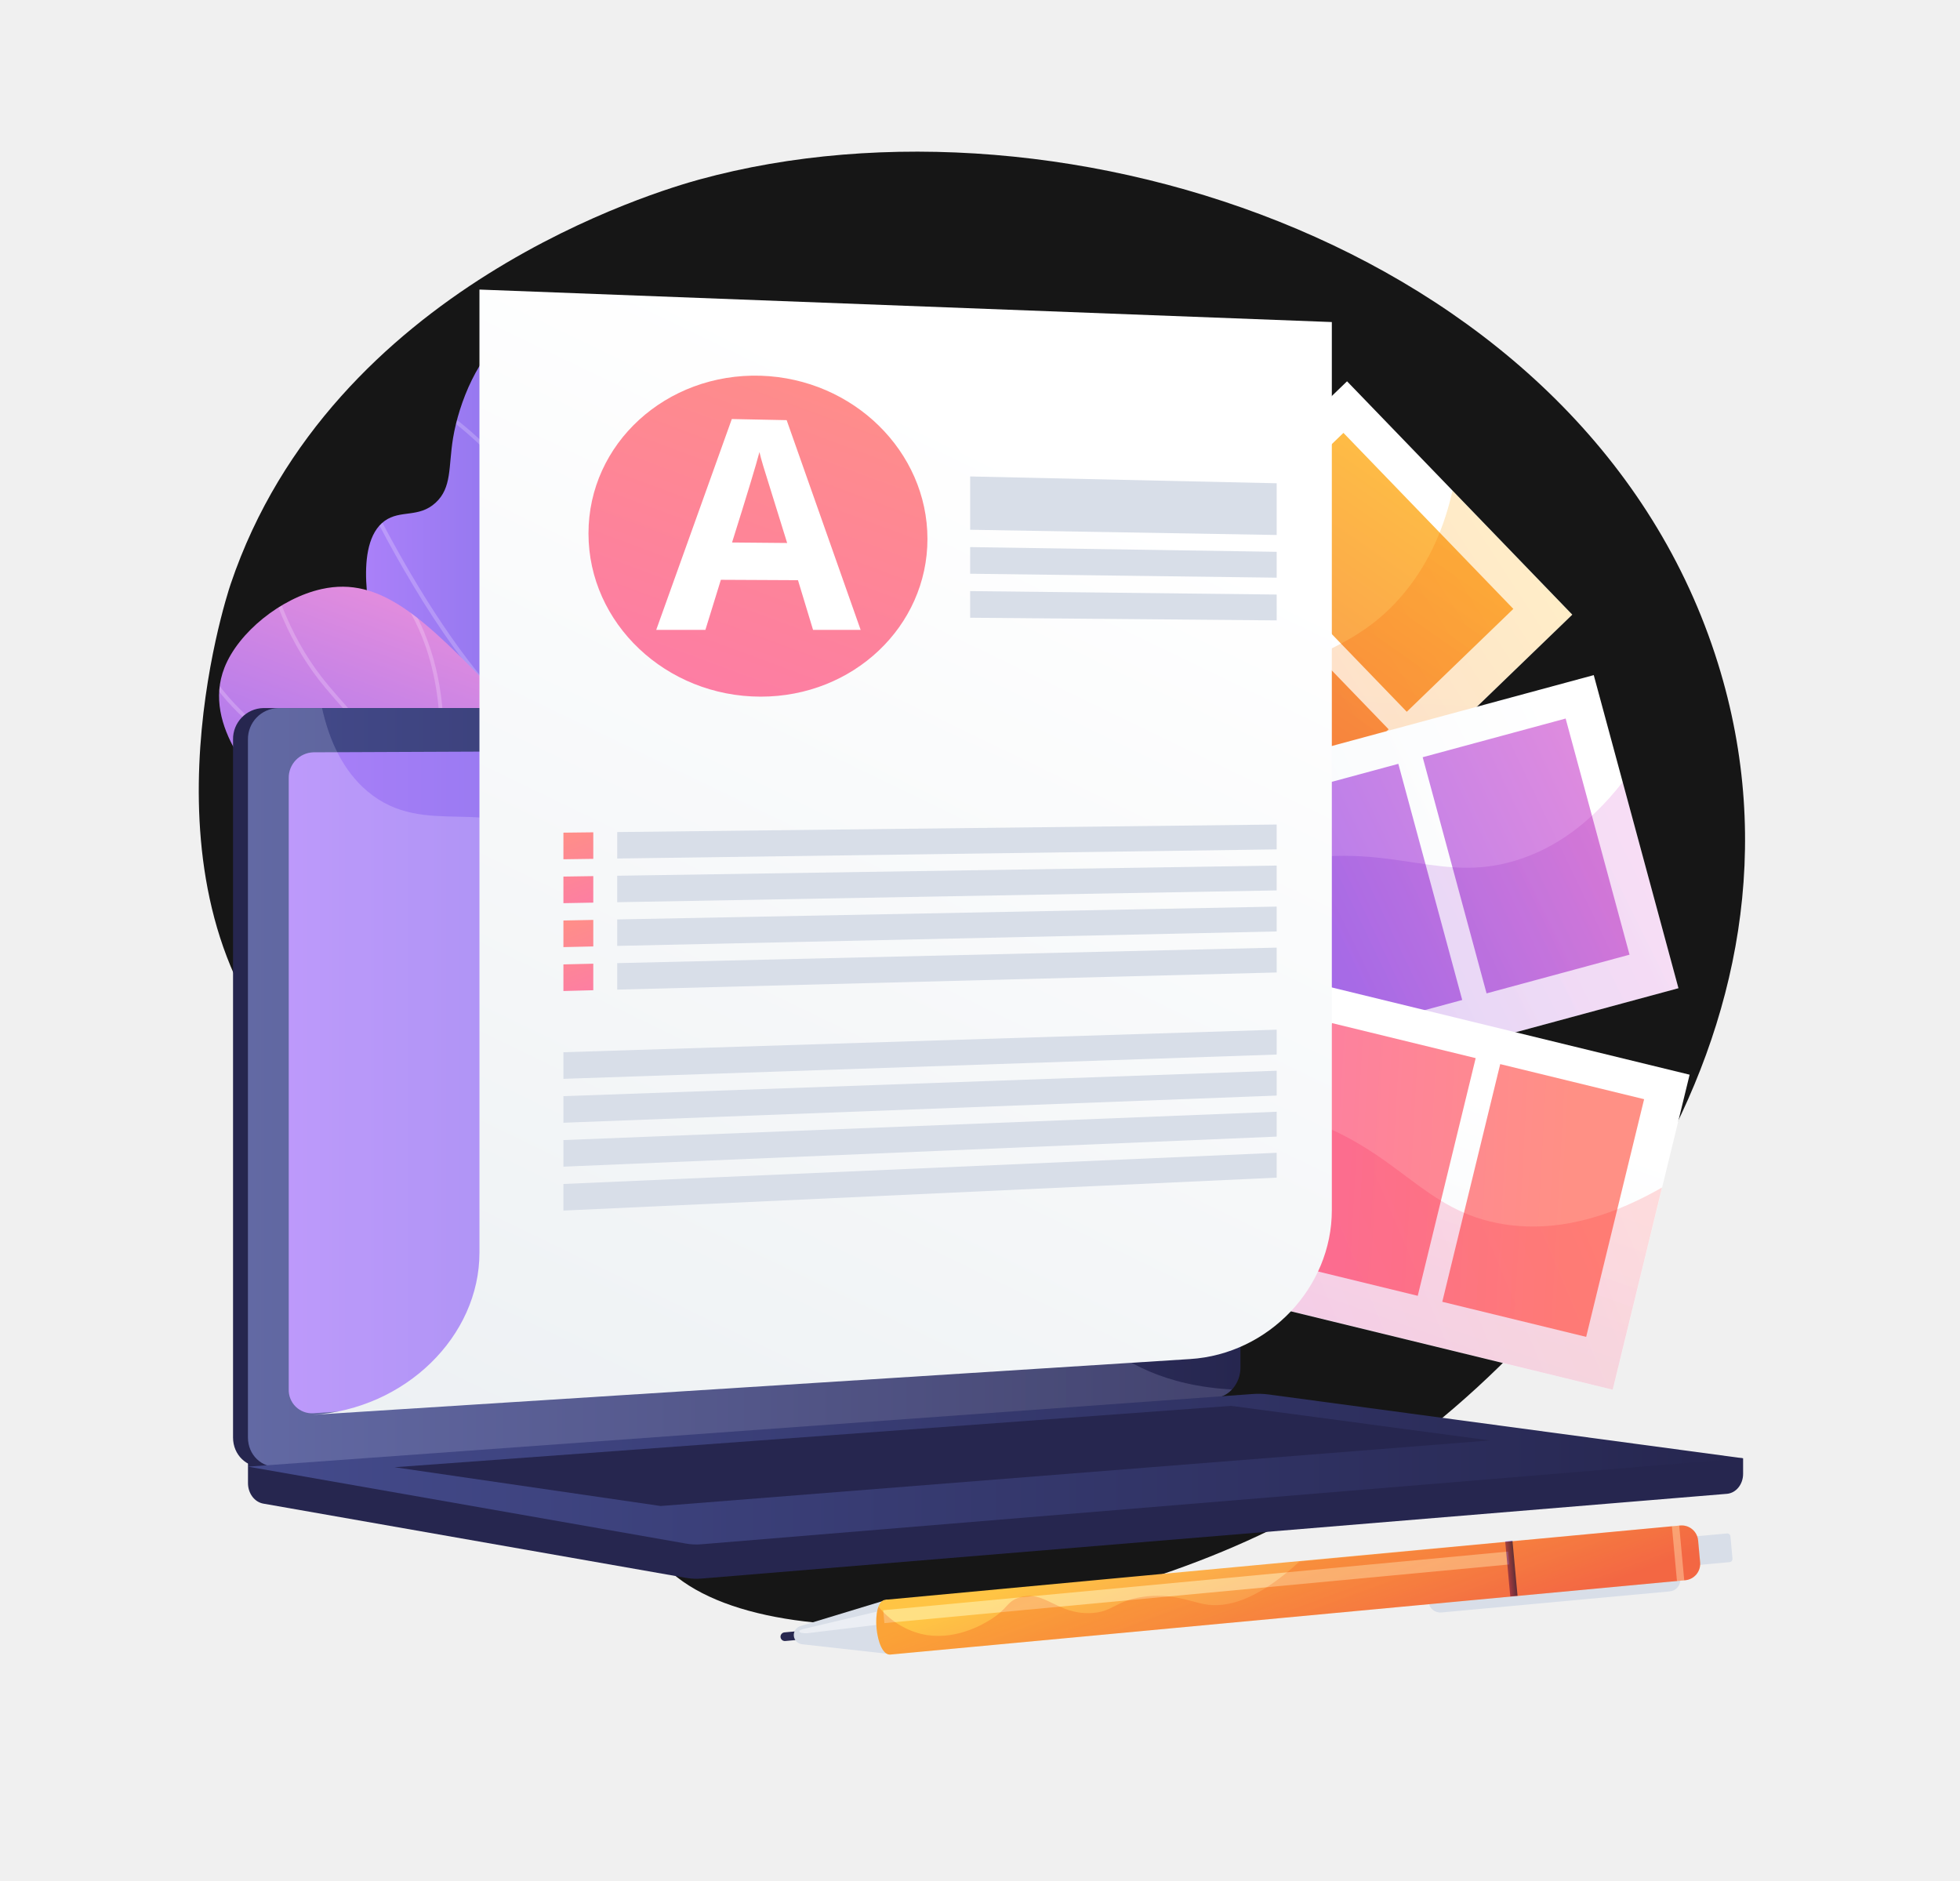
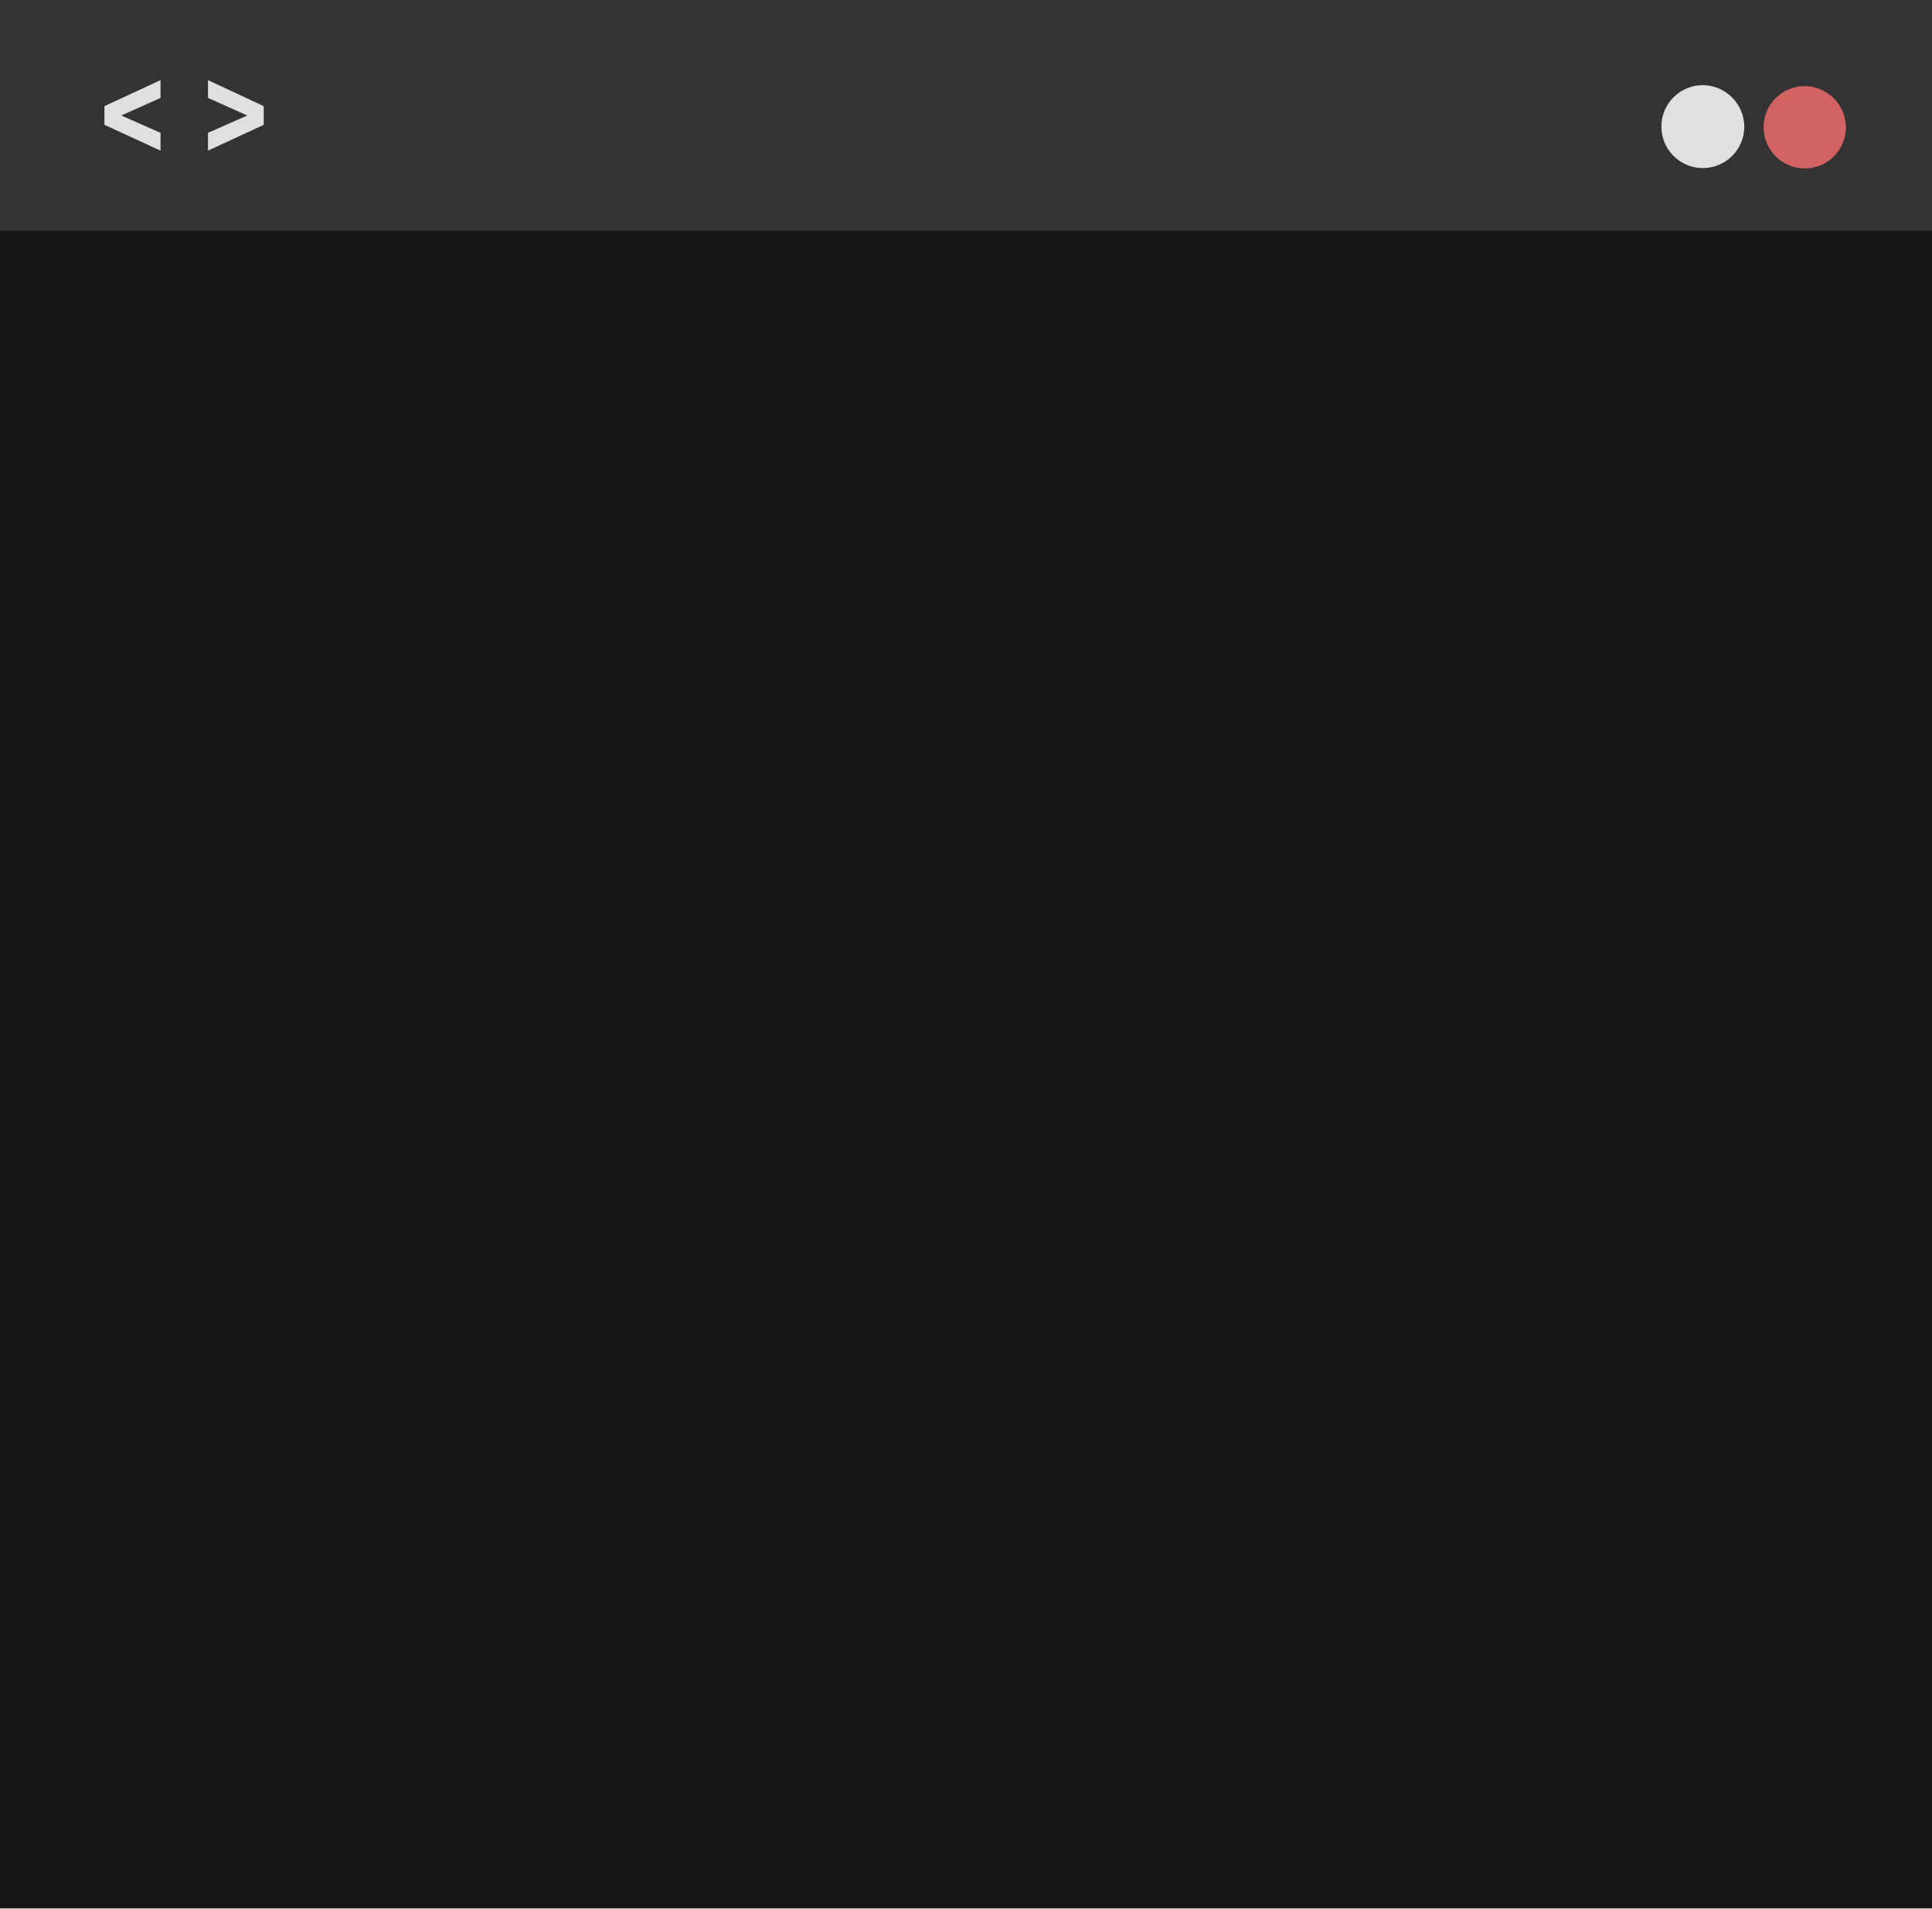
- <svg xmlns="http://www.w3.org/2000/svg" xmlns:xlink="http://www.w3.org/1999/xlink" viewBox="0 0 832.65 798.74">
+ <svg xmlns="http://www.w3.org/2000/svg" viewBox="0 0 269.36 266.03">
  <defs>
-     <style>.cls-1{fill:url(#linear-gradient);}.cls-2{fill:url(#linear-gradient-2);}.cls-3{isolation:isolate;}.cls-4{fill:#161616;}.cls-5{fill:url(#linear-gradient-3);}.cls-6{fill:url(#linear-gradient-4);}.cls-7{fill:url(#linear-gradient-5);}.cls-8{fill:url(#linear-gradient-6);}.cls-9{fill:url(#linear-gradient-7);}.cls-10,.cls-43,.cls-44{mix-blend-mode:multiply;}.cls-10,.cls-44{opacity:0.3;}.cls-11{fill:url(#linear-gradient-8);}.cls-12{fill:url(#linear-gradient-9);}.cls-13{fill:url(#linear-gradient-10);}.cls-14{fill:url(#linear-gradient-11);}.cls-15{fill:url(#linear-gradient-12);}.cls-16{fill:url(#linear-gradient-13);}.cls-17{fill:url(#linear-gradient-14);}.cls-18{fill:url(#linear-gradient-15);}.cls-19{fill:url(#linear-gradient-16);}.cls-20{fill:url(#linear-gradient-17);}.cls-21{fill:url(#linear-gradient-18);}.cls-22{fill:url(#linear-gradient-19);}.cls-23{fill:url(#linear-gradient-20);}.cls-24{fill:url(#linear-gradient-21);}.cls-25{clip-path:url(#clip-path);}.cls-26,.cls-32,.cls-41{mix-blend-mode:soft-light;}.cls-26{opacity:0.5;}.cls-27,.cls-32,.cls-41{fill:#fff;}.cls-28{clip-path:url(#clip-path-2);}.cls-29{fill:#26264f;}.cls-30{fill:url(#linear-gradient-24);}.cls-31{fill:url(#linear-gradient-25);}.cls-32{opacity:0.48;}.cls-33{fill:url(#linear-gradient-26);}.cls-34{fill:url(#linear-gradient-27);}.cls-35{fill:url(#linear-gradient-28);}.cls-36{fill:#d8dee8;}.cls-37{fill:url(#linear-gradient-29);}.cls-38{fill:url(#linear-gradient-30);}.cls-39{fill:url(#linear-gradient-31);}.cls-40{fill:url(#linear-gradient-32);}.cls-42{fill:url(#linear-gradient-33);}.cls-43{fill:url(#linear-gradient-34);}.cls-44{fill:url(#linear-gradient-35);}</style>
-     <linearGradient id="linear-gradient" x1="155.51" y1="282.19" x2="342.63" y2="282.19" gradientUnits="userSpaceOnUse">
-       <stop offset="0" stop-color="#aa80f9" />
-       <stop offset="1" stop-color="#6165d7" />
-     </linearGradient>
-     <linearGradient id="linear-gradient-2" x1="238.58" y1="278.8" x2="192.8" y2="401.68" gradientUnits="userSpaceOnUse">
-       <stop offset="0" stop-color="#e38ddd" />
-       <stop offset="1" stop-color="#9571f6" />
-     </linearGradient>
-     <linearGradient id="linear-gradient-3" x1="2290.06" y1="1202.57" x2="2362.03" y2="1314.52" gradientTransform="matrix(0.98, -0.19, 0.19, 0.98, -2033.49, -434.43)" gradientUnits="userSpaceOnUse">
-       <stop offset="0" stop-color="#fff" />
-       <stop offset="1" stop-color="#f4f7fa" />
-     </linearGradient>
-     <linearGradient id="linear-gradient-4" x1="3391.64" y1="788.79" x2="3452.2" y2="1093.16" gradientTransform="translate(-2821.41 -615.33)" gradientUnits="userSpaceOnUse">
-       <stop offset="0" stop-color="#ffc444" />
-       <stop offset="1" stop-color="#f36f56" />
-     </linearGradient>
-     <linearGradient id="linear-gradient-5" x1="3372.61" y1="766.8" x2="3433.17" y2="1071.17" gradientTransform="matrix(1, 0, 0, 1, -2874.4, -637.83)" xlink:href="#linear-gradient-4" />
-     <linearGradient id="linear-gradient-6" x1="3358.41" y1="769.04" x2="3418.96" y2="1073.4" gradientTransform="translate(-2927.38 -660.33)" xlink:href="#linear-gradient-4" />
-     <linearGradient id="linear-gradient-7" x1="3348.4" y1="792.41" x2="3408.96" y2="1096.78" gradientTransform="translate(-2980.37 -682.83)" xlink:href="#linear-gradient-4" />
-     <linearGradient id="linear-gradient-8" x1="2425.48" y1="1077.26" x2="2340.94" y2="1284.03" gradientTransform="translate(-705.66 -2009.84) rotate(34.82)" xlink:href="#linear-gradient-4" />
-     <linearGradient id="linear-gradient-9" x1="2464.5" y1="1128.59" x2="2358.26" y2="1321.09" gradientTransform="translate(-2132.4 949.99) rotate(-40.04)" xlink:href="#linear-gradient-3" />
-     <linearGradient id="linear-gradient-10" x1="6381.94" y1="-974.77" x2="6429.67" y2="-718.55" gradientTransform="matrix(1, 0, 0, 1, -5744.07, 1282.71)" xlink:href="#linear-gradient-2" />
-     <linearGradient id="linear-gradient-11" x1="6368.68" y1="-972.3" x2="6416.41" y2="-716.08" gradientTransform="translate(-5815.15 1228.3)" xlink:href="#linear-gradient-2" />
-     <linearGradient id="linear-gradient-12" x1="6355.42" y1="-969.83" x2="6403.15" y2="-713.61" gradientTransform="translate(-5886.24 1173.9)" xlink:href="#linear-gradient-2" />
-     <linearGradient id="linear-gradient-13" x1="6333.42" y1="-1014.31" x2="6381.15" y2="-758.09" gradientTransform="translate(-5957.33 1119.49)" xlink:href="#linear-gradient-2" />
-     <linearGradient id="linear-gradient-14" x1="2487.18" y1="1141.1" x2="2380.93" y2="1333.6" gradientTransform="translate(-705.66 -2009.84) rotate(34.82)" xlink:href="#linear-gradient-2" />
-     <linearGradient id="linear-gradient-15" x1="2414.19" y1="1295.09" x2="2447.32" y2="1417.32" gradientTransform="translate(-1607.99 2259.29) rotate(-68.88)" xlink:href="#linear-gradient-3" />
-     <linearGradient id="linear-gradient-16" x1="8157.21" y1="-3938.05" x2="8204.94" y2="-3681.82" gradientTransform="translate(-7503.26 4437.72)" gradientUnits="userSpaceOnUse">
-       <stop offset="0" stop-color="#ff9085" />
-       <stop offset="1" stop-color="#fb6fbb" />
-     </linearGradient>
-     <linearGradient id="linear-gradient-17" x1="8141.03" y1="-3951.28" x2="8188.76" y2="-3695.05" gradientTransform="translate(-7574.81 4346.62)" xlink:href="#linear-gradient-16" />
-     <linearGradient id="linear-gradient-18" x1="8126.06" y1="-3957.99" x2="8173.79" y2="-3701.75" gradientTransform="translate(-7646.35 4255.53)" xlink:href="#linear-gradient-16" />
-     <linearGradient id="linear-gradient-19" x1="8109.9" y1="-3971.07" x2="8157.63" y2="-3714.84" gradientTransform="matrix(1, 0, 0, 1, -7717.9, 4164.44)" xlink:href="#linear-gradient-16" />
-     <linearGradient id="linear-gradient-20" x1="2553.01" y1="1200.45" x2="2454.76" y2="1355.82" gradientTransform="translate(-705.66 -2009.84) rotate(34.82)" xlink:href="#linear-gradient-16" />
-     <linearGradient id="linear-gradient-21" x1="3382.07" y1="1153.34" x2="3411.37" y2="1153.34" gradientTransform="matrix(0.06, 1, -1, 0.06, 1323.7, -3015.4)" xlink:href="#linear-gradient-2" />
-     <clipPath id="clip-path">
-       <path class="cls-1" d="M342.63,431.64c-14.45-13.55-33.51-35.57-42.14-66.7-11.31-40.83,5.26-61.47,3.4-130.59-1.19-43.71-2.45-74.2-24.49-90.51-17.26-12.78-45.22-15.32-62.19-3.47-14.1,9.85-22.26,30.8-24.75,45.75-2,12.19-.4,21-7.43,27.45-7.18,6.57-14.93,2.85-21.64,7.71-13.62,9.86-5.73,42.5-4.46,47.78,14.17,58.68,68.25,98.26,92,115.25A365.44,365.44,0,0,0,342.63,431.64Z" />
-     </clipPath>
-     <clipPath id="clip-path-2">
-       <path class="cls-2" d="M334.71,400.37c-28.09,13.75-65.84,27.28-107.74,28.28-10.7.26-76.76,1.84-82.25-26-1.93-9.79,5.28-14.95,2.93-28.09-2.8-15.56-14.72-18.27-28.93-32.5-8.47-8.49-33.29-33.34-23.35-58.5,5.93-15,24-29.5,41.22-33.33,25.24-5.63,43.68,12.7,74.34,44.26,27.18,28,28.26,37.54,48.18,57.34C273.9,366.57,297.43,385.28,334.71,400.37Z" />
-     </clipPath>
-     <linearGradient id="linear-gradient-24" x1="105.35" y1="461.94" x2="526.97" y2="461.94" gradientUnits="userSpaceOnUse">
-       <stop offset="0" stop-color="#444b8c" />
-       <stop offset="1" stop-color="#26264f" />
-     </linearGradient>
-     <linearGradient id="linear-gradient-25" x1="122.66" y1="459.17" x2="512.71" y2="459.17" xlink:href="#linear-gradient" />
-     <linearGradient id="linear-gradient-26" x1="105.35" y1="624.06" x2="740.51" y2="624.06" xlink:href="#linear-gradient-24" />
-     <linearGradient id="linear-gradient-27" x1="447.24" y1="196.2" x2="210.03" y2="686.77" gradientUnits="userSpaceOnUse">
-       <stop offset="0" stop-color="#fff" />
-       <stop offset="1" stop-color="#ebeff2" />
-     </linearGradient>
-     <linearGradient id="linear-gradient-28" x1="355.94" y1="136.44" x2="254.28" y2="409.96" gradientTransform="matrix(1, 0, 0, 1, 0, 0)" xlink:href="#linear-gradient-16" />
-     <linearGradient id="linear-gradient-29" x1="242.04" y1="349.37" x2="264.81" y2="411.05" gradientTransform="matrix(1, 0, 0, 1, 0, 0)" xlink:href="#linear-gradient-16" />
-     <linearGradient id="linear-gradient-30" x1="235.96" y1="351.52" x2="258.65" y2="413" gradientTransform="matrix(1, 0, 0, 1, 0, 0)" xlink:href="#linear-gradient-16" />
-     <linearGradient id="linear-gradient-31" x1="242.07" y1="386.69" x2="264.69" y2="447.97" gradientTransform="matrix(1, 0, 0, 1, 0, 0)" xlink:href="#linear-gradient-16" />
-     <linearGradient id="linear-gradient-32" x1="236.02" y1="388.95" x2="258.57" y2="450.03" gradientTransform="matrix(1, 0, 0, 1, 0, 0)" xlink:href="#linear-gradient-16" />
-     <linearGradient id="linear-gradient-33" x1="1848.1" y1="2043.5" x2="1870.17" y2="2125.67" gradientTransform="matrix(1, -0.09, 0.09, 1, -1499.2, -1240.6)" xlink:href="#linear-gradient-4" />
-     <linearGradient id="linear-gradient-34" x1="1955.7" y1="2095.67" x2="1958.8" y2="2095.67" gradientTransform="matrix(1, 0, 0, 1, -1315.16, -1429.05)" xlink:href="#linear-gradient" />
-     <linearGradient id="linear-gradient-35" x1="1848.03" y1="2043.25" x2="1870.15" y2="2125.61" gradientTransform="matrix(1, -0.09, 0.09, 1, -1499.2, -1240.6)" gradientUnits="userSpaceOnUse">
-       <stop offset="0" stop-color="#f36f56" />
-       <stop offset="1" stop-color="#ffc444" />
-     </linearGradient>
+     <style>.cls-1{fill:#161616;}.cls-2{fill:#333;}.cls-3{fill:#e0e0e0;}.cls-4{fill:#d36262;}</style>
  </defs>
-   <g class="cls-3">
-     <g id="Illustration">
-       <path class="cls-4" d="M729.81,281.76C675.15,106.29,452,33.81,297.12,76.25,280.37,80.84,140.82,121.42,98,248.07,95.84,254.4,55.77,378.48,124.52,452c50.85,54.37,120.93,37.95,148.67,92.89,24.17,47.87-17.6,83,4.59,114.83,33.81,48.52,179.89,37.62,281.25-20C663.69,580.22,778.5,438.05,729.81,281.76Z" />
-       <rect class="cls-5" x="416.63" y="154.42" width="137.78" height="374.01" transform="translate(393.99 -245.03) rotate(46.01)" />
-       <rect class="cls-6" x="532.17" y="211.67" width="103.92" height="62.92" transform="translate(353.4 -346.01) rotate(46.01)" />
-       <rect class="cls-7" x="479.19" y="262.81" width="103.92" height="62.92" transform="translate(374.01 -292.26) rotate(46.01)" />
-       <rect class="cls-8" x="426.2" y="313.96" width="103.92" height="62.92" transform="translate(394.62 -238.51) rotate(46.01)" />
-       <rect class="cls-9" x="373.21" y="365.1" width="103.92" height="62.92" transform="translate(415.23 -184.76) rotate(46.01)" />
-       <g class="cls-10">
-         <path class="cls-11" d="M667.92,261.12l-50.87-52.7c-3.26,14.66-9.39,30-20.52,43.45-21.19,25.66-45.5,26.57-82.25,49.23-38.37,23.66-49.06,45.59-78.53,76.88-21.49,22.82-53.17,50.82-100.08,77.46l63.14,65.42Z" />
-       </g>
-       <rect class="cls-12" x="445.65" y="215.11" width="137.78" height="374.01" transform="translate(768.31 -199.59) rotate(74.86)" />
-       <rect class="cls-13" x="596.38" y="332.14" width="103.92" height="62.92" transform="translate(829.97 -357.21) rotate(74.86)" />
-       <rect class="cls-14" x="525.29" y="351.37" width="103.92" height="62.92" transform="translate(796.02 -274.37) rotate(74.86)" />
-       <rect class="cls-15" x="454.2" y="370.61" width="103.92" height="62.92" transform="translate(762.07 -191.54) rotate(74.86)" />
-       <rect class="cls-16" x="383.12" y="389.84" width="103.92" height="62.92" transform="translate(728.12 -108.71) rotate(74.86)" />
-       <g class="cls-10">
-         <path class="cls-17" d="M713.05,419.77l-23.7-87.59c-15,19.29-30.13,28-42.23,32.29-34,12.07-54.29-6.94-98.89,1.13-41.82,7.56-59.22,30.65-87.45,47.7-26.86,16.22-67.51,29.38-131,22.12l22.2,82Z" />
-       </g>
-       <rect class="cls-18" x="450.87" y="292.08" width="137.78" height="374.01" transform="translate(1108.34 87.64) rotate(103.7)" />
-       <rect class="cls-19" x="603.57" y="478.44" width="103.92" height="62.92" transform="translate(1306.23 -6.17) rotate(103.7)" />
-       <rect class="cls-20" x="532.03" y="460.99" width="103.92" height="62.92" transform="translate(1200.78 41.76) rotate(103.7)" />
-       <rect class="cls-21" x="460.48" y="443.54" width="103.92" height="62.92" transform="translate(1095.33 89.69) rotate(103.7)" />
-       <rect class="cls-22" x="388.93" y="426.09" width="103.92" height="62.92" transform="translate(989.88 137.62) rotate(103.7)" />
-       <g class="cls-10">
-         <path class="cls-23" d="M685.11,590.32l20.95-85.9c-29.28,16.8-51.36,18-66.62,15.71-35.65-5.41-44.57-31.75-87.69-45.71-40.44-13.09-66.68-1-99.62.73-29.2,1.5-67.7-5-115.28-35.34l-15.1,61.9Z" />
-       </g>
-       <circle class="cls-24" cx="365.9" cy="441.57" r="14.65" transform="translate(-199.48 345.58) rotate(-40.72)" />
-       <path class="cls-1" d="M342.63,431.64c-14.45-13.55-33.51-35.57-42.14-66.7-11.31-40.83,5.26-61.47,3.4-130.59-1.19-43.71-2.45-74.2-24.49-90.51-17.26-12.78-45.22-15.32-62.19-3.47-14.1,9.85-22.26,30.8-24.75,45.75-2,12.19-.4,21-7.43,27.45-7.18,6.57-14.93,2.85-21.64,7.71-13.62,9.86-5.73,42.5-4.46,47.78,14.17,58.68,68.25,98.26,92,115.25A365.44,365.44,0,0,0,342.63,431.64Z" />
-       <g class="cls-25">
-         <g class="cls-26">
-           <path class="cls-27" d="M359.06,442.68c-25.21-9.58-46.9-21-64.49-34-26.05-19.19-42.28-41.26-48.23-65.57-4.65-19-2.93-39.58-.75-65.62,1.81-21.6,5-36.72,7.89-50.07,3.68-17.26,6.59-30.89,4.57-50.59-2.05-20-8.65-39.93-19.63-59.18l1.4-.8c11.09,19.44,17.76,39.57,19.84,59.81,2,20-.89,33.7-4.6,51.1-2.84,13.3-6.06,28.37-7.86,49.85-2.25,26.92-3.88,46.37.71,65.12,5.86,23.93,21.88,45.69,47.62,64.65,17.47,12.88,39,24.23,64.11,33.76Z" />
-           <path class="cls-27" d="M247.6,262.74l-.26-.88c-11.6-38.94-32.42-63.32-47.85-76.91-16.72-14.73-30.88-20.32-31-20.37l.58-1.51c.14.06,14.52,5.73,31.45,20.62,15.49,13.63,36.35,38,48.12,76.81A103.7,103.7,0,0,0,276.15,240c13-13.39,28.67-36.78,29.51-72.1l1.61,0c-.85,35.87-16.79,59.63-30,73.24-14.33,14.74-28.68,21.1-28.82,21.16Z" />
-           <path class="cls-27" d="M244.59,320.92l-.57-.16c-19-5.59-40.63-27.48-64.18-65a522.07,522.07,0,0,1-29.69-54.8l1.47-.67c.47,1,47.89,105,92.3,118.8a298.88,298.88,0,0,1,32.36-38.42c9.66-9.48,26-15.62,37.94-19.1a195.26,195.26,0,0,1,23.86-5.32l.22,1.6c-.42.06-42.82,6.23-60.89,24a296.11,296.11,0,0,0-32.49,38.67Z" />
-           <path class="cls-27" d="M288.12,403.52l-1.6-.19c-.21,0-21.59-2.65-49.5-12.38-25.76-9-62.55-26-91.47-56.3L89.78,276.3,91,275.18l55.77,58.36c28.69,30,65.21,46.95,90.8,55.88a271.72,271.72,0,0,0,47.6,12.09c-10.64-19.63-8.65-41,5.8-61.85a116.17,116.17,0,0,1,26-26.42l.92,1.33a114.45,114.45,0,0,0-25.61,26.05c-14.6,21.11-16.25,41.8-4.91,61.5Z" />
-         </g>
-       </g>
-       <path class="cls-2" d="M334.71,400.37c-28.09,13.75-65.84,27.28-107.74,28.28-10.7.26-76.76,1.84-82.25-26-1.93-9.79,5.28-14.95,2.93-28.09-2.8-15.56-14.72-18.27-28.93-32.5-8.47-8.49-33.29-33.34-23.35-58.5,5.93-15,24-29.5,41.22-33.33,25.24-5.63,43.68,12.7,74.34,44.26,27.18,28,28.26,37.54,48.18,57.34C273.9,366.57,297.43,385.28,334.71,400.37Z" />
-       <g class="cls-28">
-         <g class="cls-26">
-           <path class="cls-27" d="M334.05,400.15c-30.9,0-62.38-8.16-94-24.41-46-23.64-80.76-58.49-101.83-83.56-14.69-17.49-24.34-40-28.66-67l1.59-.25c4.28,26.64,13.8,48.91,28.31,66.17,21,25,55.57,59.65,101.32,83.16,43.92,22.58,87.55,29.42,129.68,20.36,31.62-6.81,61.29-22,88.17-45l1.05,1.22c-27.09,23.23-57,38.49-88.88,45.36A174.42,174.42,0,0,1,334.05,400.15Z" />
-           <path class="cls-27" d="M185.89,339l-.72-.09c-79.8-10.06-101-55.65-105.58-69.39-.09-.25-.14-.42-.17-.5l1.45-.7c0,.08.12.32.25.69,4.5,13.47,25.25,58.08,103.52,68.21,1.33-6.48,10.13-55.68-19.6-90.51l1.22-1c32.26,37.79,19.93,92.09,19.8,92.63Z" />
-           <path class="cls-27" d="M166.29,400.88q-3.45,0-6.48-.23c-19.2-1.37-30.08-8.17-30.53-8.46l.86-1.36c.11.06,11.07,6.9,29.89,8.22,17.32,1.22,45-2.12,78.8-24.85-.12-4.54-2-44.39-26.51-86.92l-26.38-45.69,1.39-.8,26.39,45.69c26.19,45.34,26.73,87.72,26.74,88.14v.43l-.36.24C209.67,395.88,184,400.88,166.29,400.88Z" />
-         </g>
-       </g>
-       <path class="cls-29" d="M740.51,619.44,105.35,614v16c0,4.35,2.77,8.05,6.52,8.71l179.6,31.54a25.84,25.84,0,0,0,6.45.3l435.69-36c3.89-.32,6.9-4,6.9-8.5Z" />
-       <path class="cls-29" d="M510,593.76l-398.1,29.31C104.79,623.59,99,618,99,610.62V314.17a13.17,13.17,0,0,1,12.91-13.4H510c5.87,0,10.62,5.43,10.62,12.11v268C520.63,587.56,515.88,593.33,510,593.76Z" />
-       <path class="cls-30" d="M516.36,593.76l-398.1,29.31c-7.12.52-12.91-5.05-12.91-12.45V314.17a13.17,13.17,0,0,1,12.91-13.4h398.1c5.87,0,10.61,5.43,10.61,12.11v268C527,587.56,522.23,593.33,516.36,593.76Z" />
-       <path class="cls-31" d="M504,574.87,133.17,600.33a9.9,9.9,0,0,1-10.51-10.22V330.57a10.8,10.8,0,0,1,10.51-11L504,318c4.84,0,8.75,4.43,8.75,9.93v236.4C512.71,569.81,508.8,574.54,504,574.87Z" />
-       <path class="cls-27" d="M331.37,308.88a4.6,4.6,0,1,1-4.58-5A4.8,4.8,0,0,1,331.37,308.88Z" />
-       <path class="cls-32" d="M118.26,623.07l396.08-29.16,2-.15a10.64,10.64,0,0,0,7-3.54c-28.5-1.56-46.21-11.68-57.63-22.13-22.93-21-18.95-41.69-43.68-55.49-30.85-17.21-55.1,4.6-78.51-16.92-14.19-13-7.23-22.77-24.69-42.27-19.34-21.59-31.93-14.33-51.37-33.77C242.92,395.07,255.21,376,234,358.31c-25.68-21.41-53.38-1.6-77.83-22.12-10.54-8.86-16.33-21.73-19.35-35.42h-18.6a13.17,13.17,0,0,0-12.91,13.4V610.62C105.35,618,111.14,623.59,118.26,623.07Z" />
-       <path class="cls-33" d="M532.23,592.14,105.35,623l186.12,32.69a25.37,25.37,0,0,0,6.45.29l442.59-36.53L539,592.35A33.54,33.54,0,0,0,532.23,592.14Z" />
-       <polygon class="cls-29" points="167.63 623.25 523.02 597.19 633.01 611.86 280.69 639.72 167.63 623.25" />
-       <path class="cls-34" d="M565.79,514.09c0,32.8-26.76,61.09-60.22,63.21L132.78,601h0c39.42-2.5,70.9-33.33,70.9-68.9V123L565.79,136.8Z" />
-       <path class="cls-35" d="M394,228.92c0,37.05-31.46,67.05-70.88,67C283,295.89,250,264.84,250,226.6s33.05-68.22,73.17-67C362.58,160.86,394,191.87,394,228.92Z" />
-       <polygon class="cls-36" points="542.36 227.25 412.14 225.03 412.14 202.39 542.36 205.28 542.36 227.25" />
-       <polygon class="cls-36" points="542.36 245.39 412.14 243.71 412.14 232.4 542.36 234.4 542.36 245.39" />
-       <polygon class="cls-36" points="542.36 263.53 412.14 262.4 412.14 251.09 542.36 252.55 542.36 263.53" />
-       <polygon class="cls-36" points="542.36 360.8 262.21 364.68 262.21 353.44 542.36 350.24 542.36 360.8" />
-       <polygon class="cls-37" points="239.35 365 252.04 364.82 252.04 353.55 239.35 353.7 239.35 365" />
-       <polygon class="cls-36" points="542.36 378.23 262.21 383.24 262.21 372 542.36 367.67 542.36 378.23" />
-       <polygon class="cls-38" points="239.35 383.65 252.04 383.42 252.04 372.16 239.35 372.35 239.35 383.65" />
-       <polygon class="cls-36" points="542.36 395.66 262.21 401.8 262.21 390.56 542.36 385.1 542.36 395.66" />
-       <polygon class="cls-39" points="239.35 402.31 252.04 402.03 252.04 390.76 239.35 391.01 239.35 402.31" />
-       <polygon class="cls-36" points="542.36 413.09 262.21 420.37 262.21 409.12 542.36 402.53 542.36 413.09" />
-       <polygon class="cls-40" points="239.35 420.96 252.04 420.63 252.04 409.36 239.35 409.66 239.35 420.96" />
-       <polygon class="cls-36" points="542.36 447.95 239.35 458.27 239.35 446.97 542.36 437.39 542.36 447.95" />
-       <polygon class="cls-36" points="542.36 465.38 239.35 476.92 239.35 465.63 542.36 454.82 542.36 465.38" />
-       <polygon class="cls-36" points="542.36 482.81 239.35 495.58 239.35 484.28 542.36 472.25 542.36 482.81" />
-       <polygon class="cls-36" points="542.36 500.24 239.35 514.23 239.35 502.93 542.36 489.68 542.36 500.24" />
-       <path class="cls-27" d="M345.4,267.55,339,246.45l-32.76-.16-6.57,21.26H278.78L310.89,178l23.3.47,31.43,89.1Zm-11-36.9q-9-28.83-10.14-32.63c-.76-2.53-1.3-4.52-1.63-6q-2,7.75-11.64,38.42Z" />
-       <path class="cls-36" d="M709.32,676l-97,8.95a5,5,0,0,1-5.44-4.52h0a5,5,0,0,1,4.52-5.44l97-9a5,5,0,0,1,5.44,4.52h0A5,5,0,0,1,709.32,676Z" />
-       <path class="cls-36" d="M713.64,652.26h20.58a1.38,1.38,0,0,1,1.38,1.38v9.47a1.38,1.38,0,0,1-1.38,1.38H713.64a0,0,0,0,1,0,0V652.26A0,0,0,0,1,713.64,652.26Z" transform="translate(-57.4 69.32) rotate(-5.27)" />
-       <path class="cls-29" d="M342.63,696.24l-9.05.83a1.86,1.86,0,0,1-2-1.67h0a1.87,1.87,0,0,1,1.68-2l9.05-.83Z" />
-       <path class="cls-36" d="M337.23,694.87h0a4,4,0,0,0,3.5,3.57l38.44,4.3L377,679.48l-37,11.25A4,4,0,0,0,337.23,694.87Z" />
-       <path class="cls-41" d="M339.56,693h0c0,.51,1.4.83,3.23.77l37.64-4.54-.59-6.37-37.24,8.8C340.78,692,339.51,692.52,339.56,693Z" />
-       <path class="cls-42" d="M716,671.25,378.26,702.82c-6.42.59-8.57-22.67-2.14-23.26L713.81,648a7,7,0,0,1,7.57,6.29l.87,9.39A7,7,0,0,1,716,671.25Z" />
-       <polygon class="cls-41" points="641.17 664.55 375.71 689.47 375.2 683.99 640.66 659.07 641.17 664.55" />
-       <rect class="cls-43" x="640.46" y="654.66" width="3.1" height="23.45" transform="translate(-58.44 61.73) rotate(-5.27)" />
-       <rect class="cls-41" x="711.3" y="648.12" width="3.1" height="23.45" transform="translate(-57.56 68.22) rotate(-5.27)" />
-       <path class="cls-44" d="M713.81,648,552,663.34c-18.44,17-31.31,19.69-40.23,18.11-6.19-1.1-14.19-4.94-26.47-3.11-11.86,1.77-12.51,6.56-22.17,6.87-14.32.46-19.24-9.86-29.93-6.67-5.75,1.72-4.84,4.85-12.79,9.67-2.95,1.79-15.24,9.23-29.33,5.79a34.08,34.08,0,0,1-17.87-11.54c-2.42,6.34,0,20.83,5.07,20.36L716,671.25a7,7,0,0,0,6.3-7.58l-.87-9.39A7,7,0,0,0,713.81,648Z" />
-     </g>
+   <g id="OBJECTS">
+     <rect class="cls-1" y="12.36" width="269.36" height="253.68" />
+     <rect class="cls-2" width="269.36" height="32.2" />
+     <path class="cls-3" d="M36.77,14.8v2.6L29,21V18.52l5.47-2.42L29,13.65V11.17Z" />
+     <path class="cls-3" d="M22.38,11.17v2.48L16.91,16.1l5.47,2.42V21L14.56,17.4V14.8Z" />
+     <path class="cls-4" d="M257.36,17.87A5.74,5.74,0,1,1,251.63,12,5.79,5.79,0,0,1,257.36,17.87Z" />
+     <path class="cls-3" d="M243.19,17.76a5.78,5.78,0,1,1-5.78-5.89A5.83,5.83,0,0,1,243.19,17.76Z" />
  </g>
</svg>
